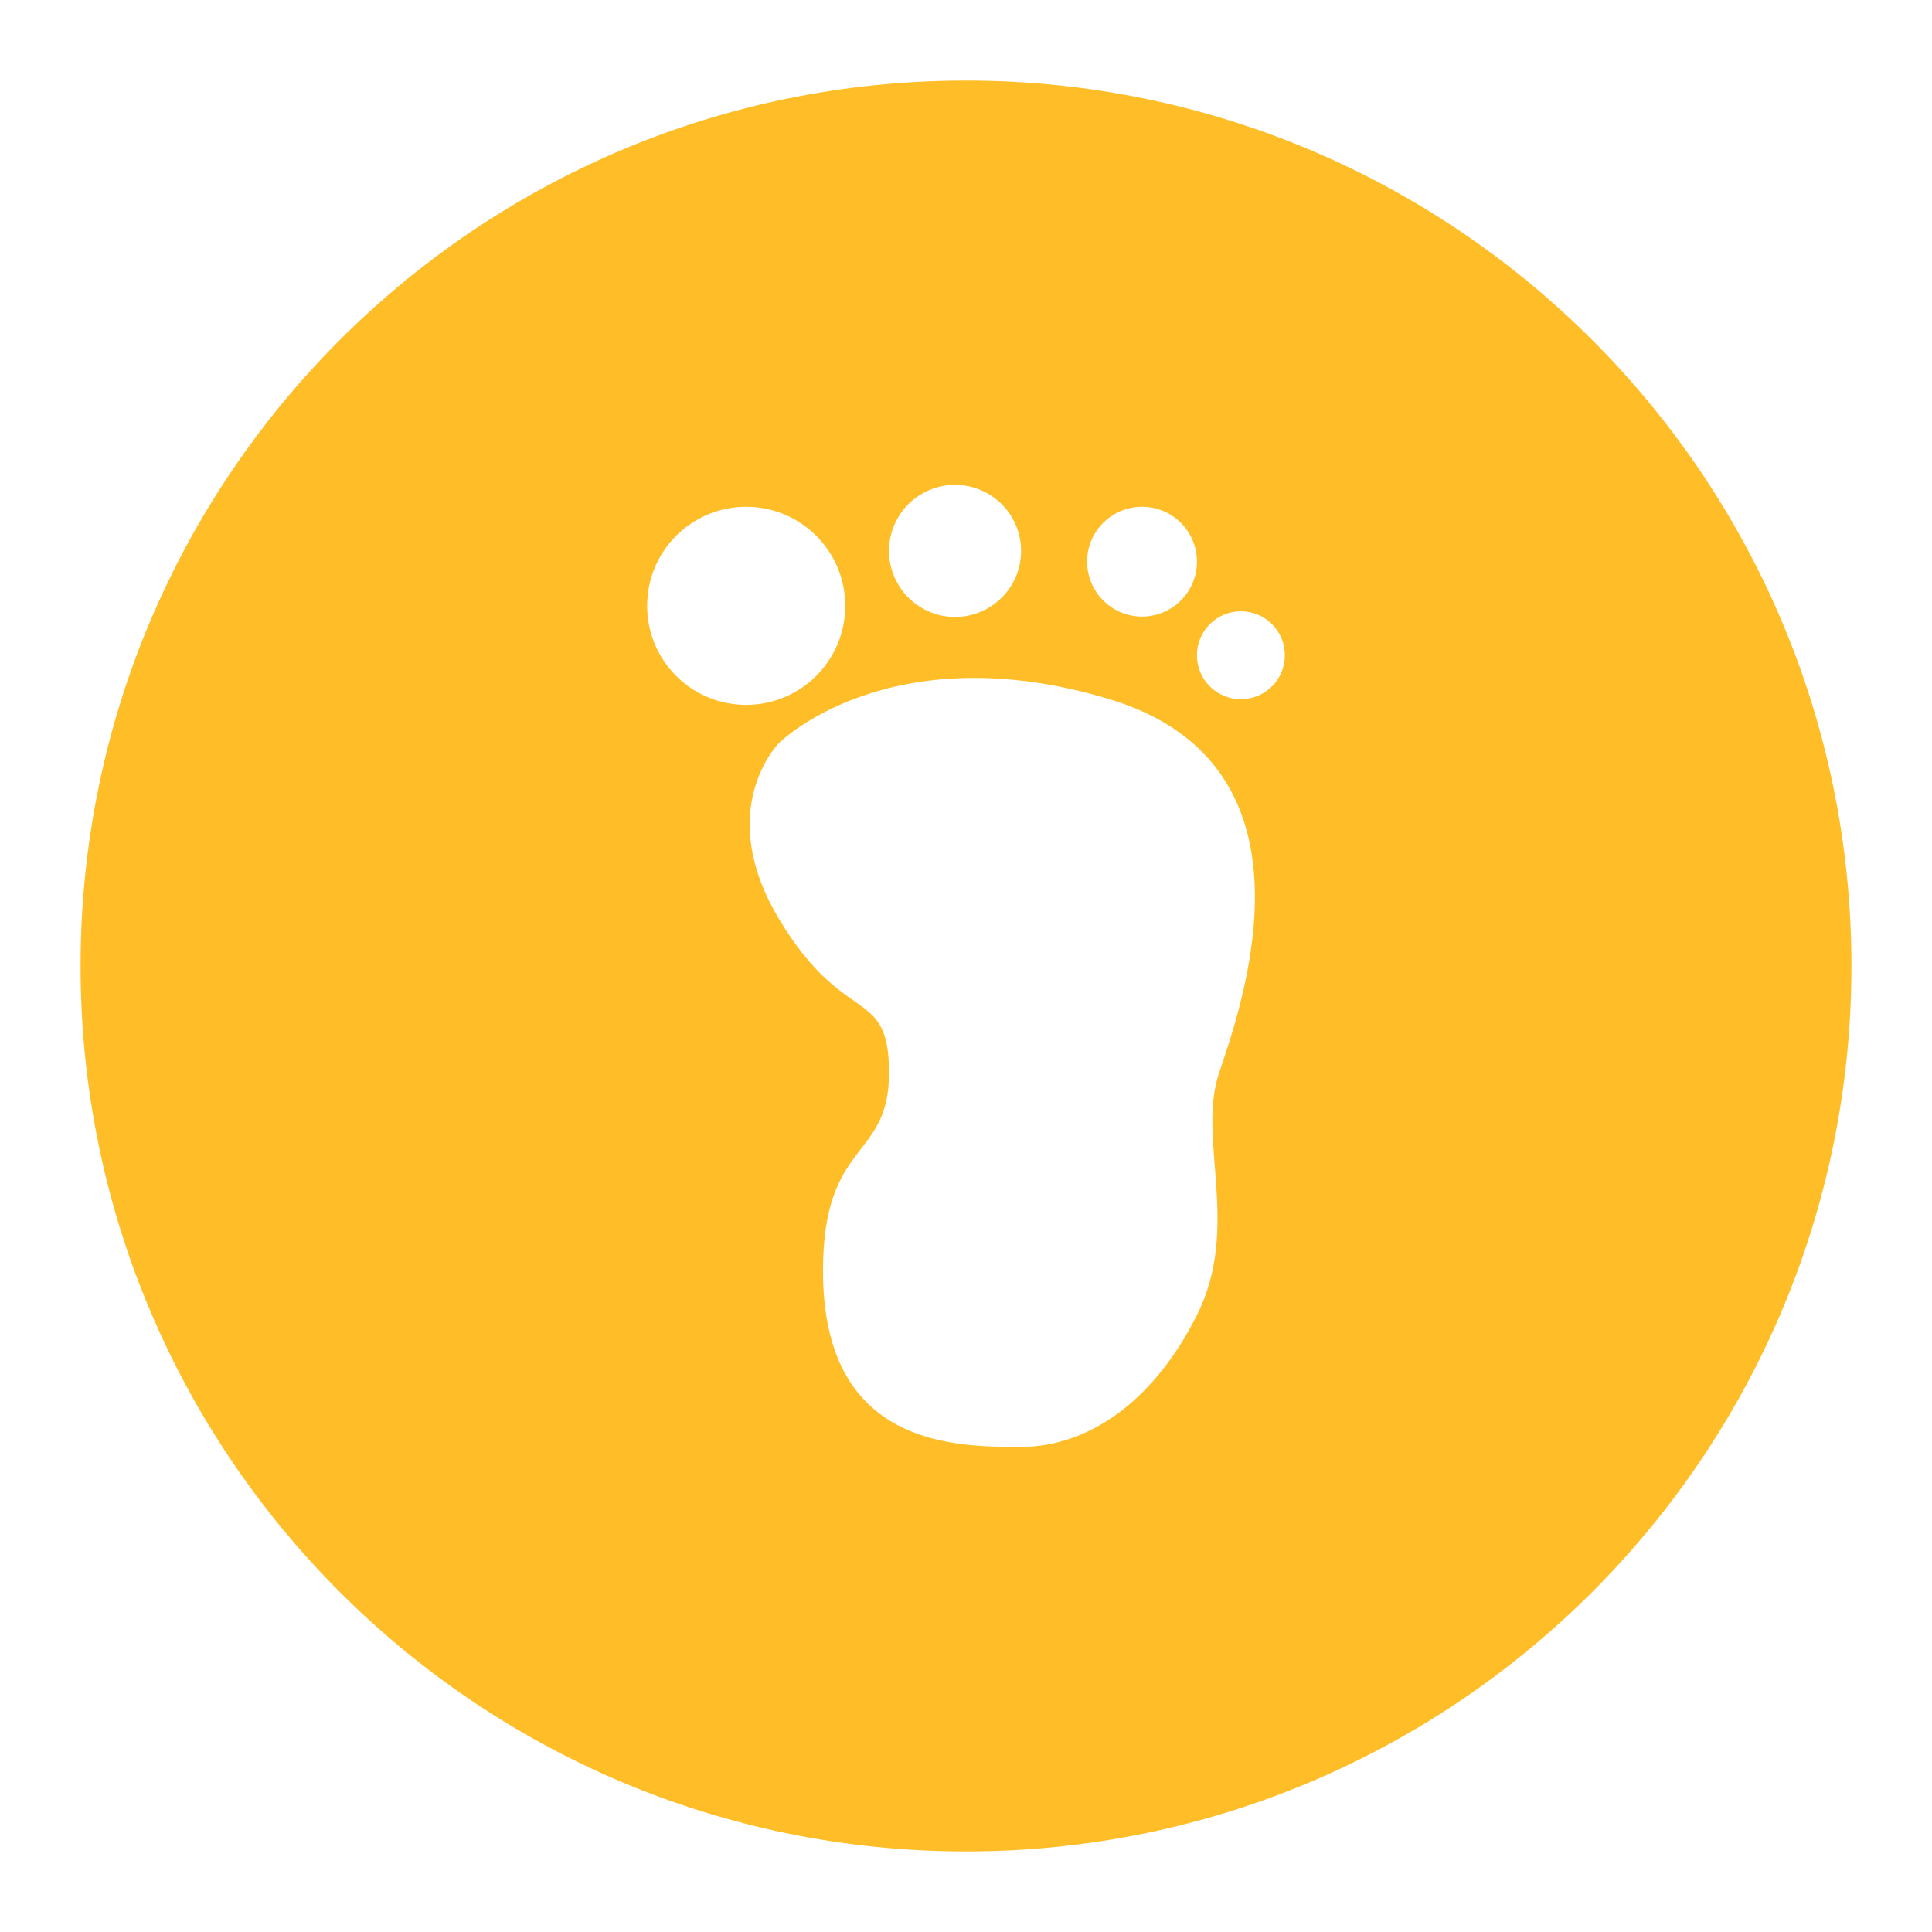
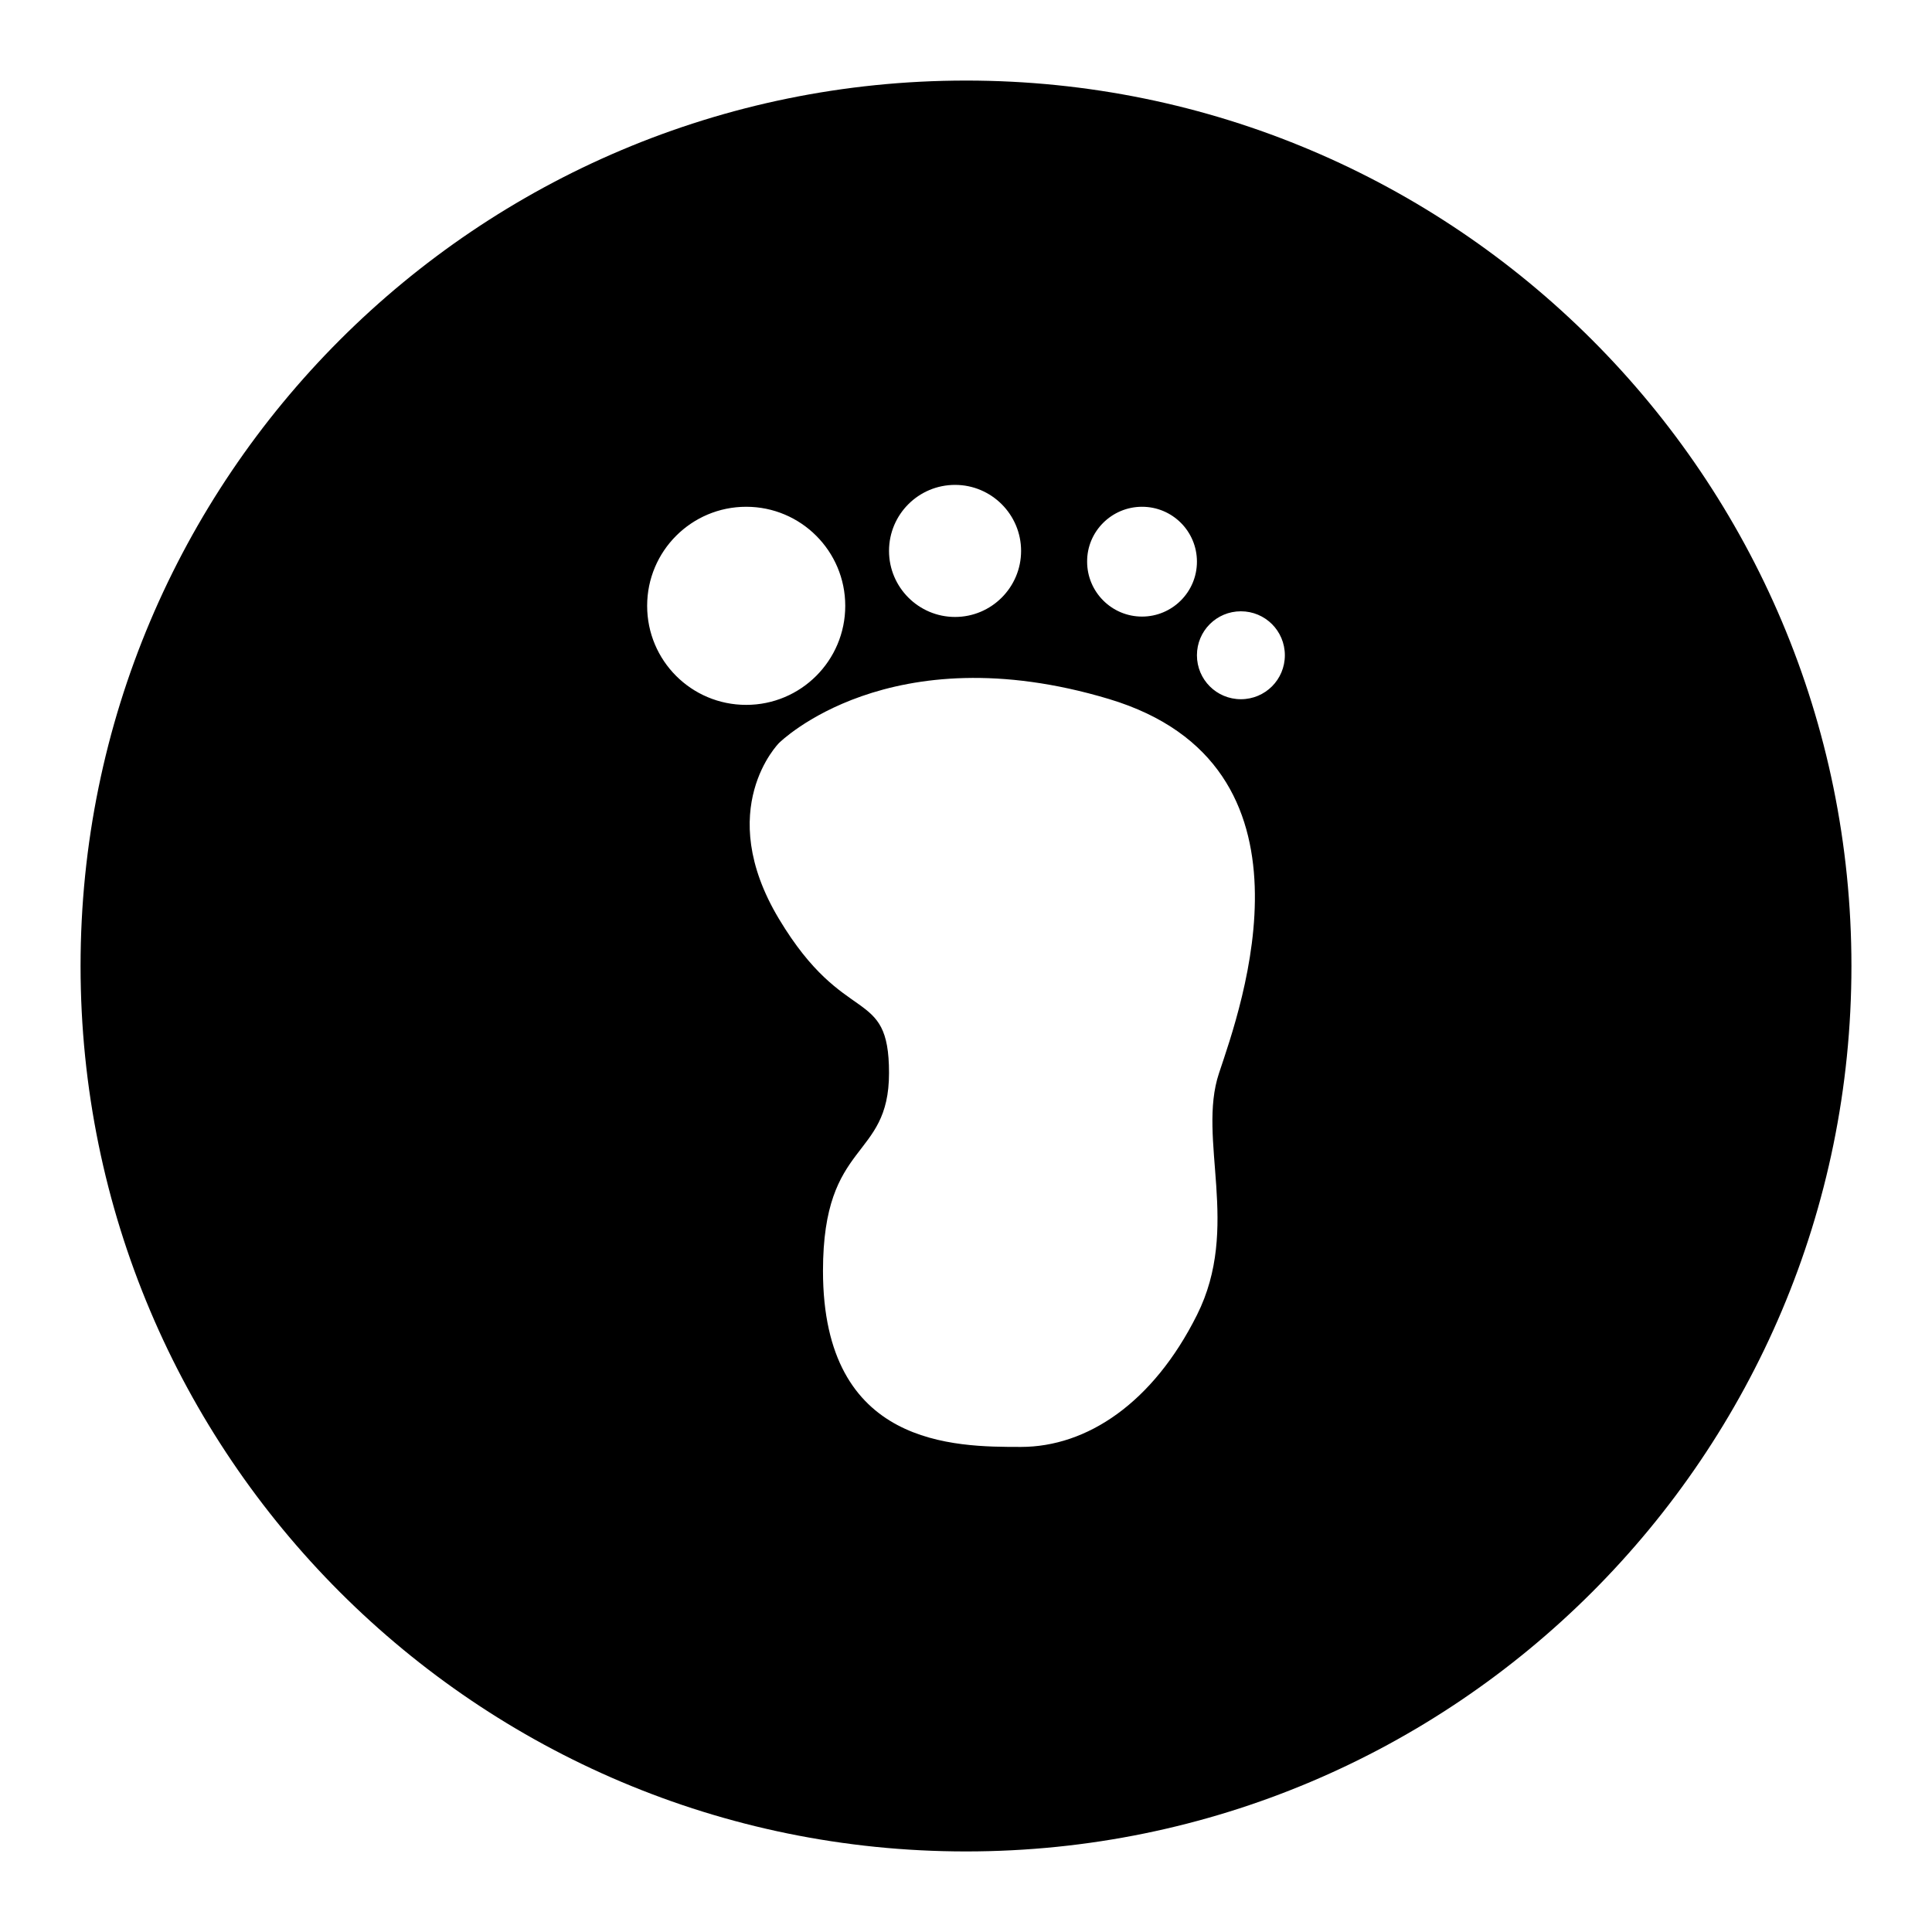
<svg xmlns="http://www.w3.org/2000/svg" t="1719843111735" class="icon" viewBox="0 0 1024 1024" version="1.1" p-id="146261" width="200" height="200">
-   <path d="M512 42.7C252.8 42.7 42.7 252.8 42.7 512c0 259.2 210.1 469.3 469.3 469.3S981.3 771.2 981.3 512c0-259.2-210.1-469.3-469.3-469.3z m93.3 225.9c16.1 0 29.1 13 29.1 29.1s-13.1 29.1-29.1 29.1c-16.1 0-29.1-13.1-29.1-29.1-0.1-16 13-29.1 29.1-29.1zM506.2 257c19.3 0 35 15.7 35 35s-15.7 35-35 35-35-15.7-35-35c0-19.4 15.7-35 35-35zM343 321.1c0-29 23.5-52.5 52.5-52.5s52.5 23.5 52.5 52.5-23.5 52.5-52.5 52.5c-29.1 0-52.5-23.5-52.5-52.5z m303.1 247.7c-11.7 35 11.7 81.6-11.7 128.2-23.3 46.6-58.3 69.9-93.3 69.9s-104.9 0-104.9-93.3c0-70 35-58.3 35-104.9s-23.3-23.3-58.3-81.6 0-93.3 0-93.3 58.3-58.3 174.9-23.3c116.6 35.1 69.9 163.4 58.3 198.3z m11.6-198.2c-12.9 0-23.3-10.4-23.3-23.3s10.4-23.3 23.3-23.3 23.3 10.4 23.3 23.3-10.4 23.3-23.3 23.3z" fill="#FFBD27" p-id="146262" />
+   <path d="M512 42.7C252.8 42.7 42.7 252.8 42.7 512c0 259.2 210.1 469.3 469.3 469.3S981.3 771.2 981.3 512c0-259.2-210.1-469.3-469.3-469.3z m93.3 225.9c16.1 0 29.1 13 29.1 29.1s-13.1 29.1-29.1 29.1c-16.1 0-29.1-13.1-29.1-29.1-0.1-16 13-29.1 29.1-29.1zM506.2 257c19.3 0 35 15.7 35 35s-15.7 35-35 35-35-15.7-35-35c0-19.4 15.7-35 35-35zM343 321.1c0-29 23.5-52.5 52.5-52.5s52.5 23.5 52.5 52.5-23.5 52.5-52.5 52.5c-29.1 0-52.5-23.5-52.5-52.5z m303.1 247.7c-11.7 35 11.7 81.6-11.7 128.2-23.3 46.6-58.3 69.9-93.3 69.9s-104.9 0-104.9-93.3c0-70 35-58.3 35-104.9s-23.3-23.3-58.3-81.6 0-93.3 0-93.3 58.3-58.3 174.9-23.3c116.6 35.1 69.9 163.4 58.3 198.3z m11.6-198.2c-12.9 0-23.3-10.4-23.3-23.3s10.4-23.3 23.3-23.3 23.3 10.4 23.3 23.3-10.4 23.3-23.3 23.3z" p-id="146262" />
</svg>
